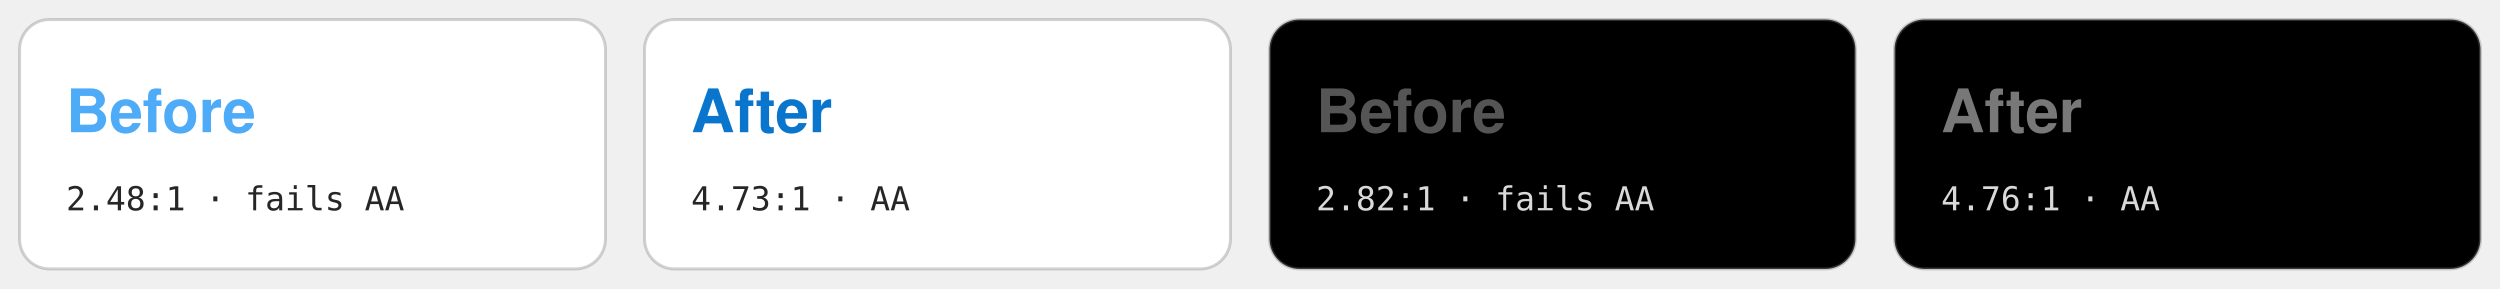
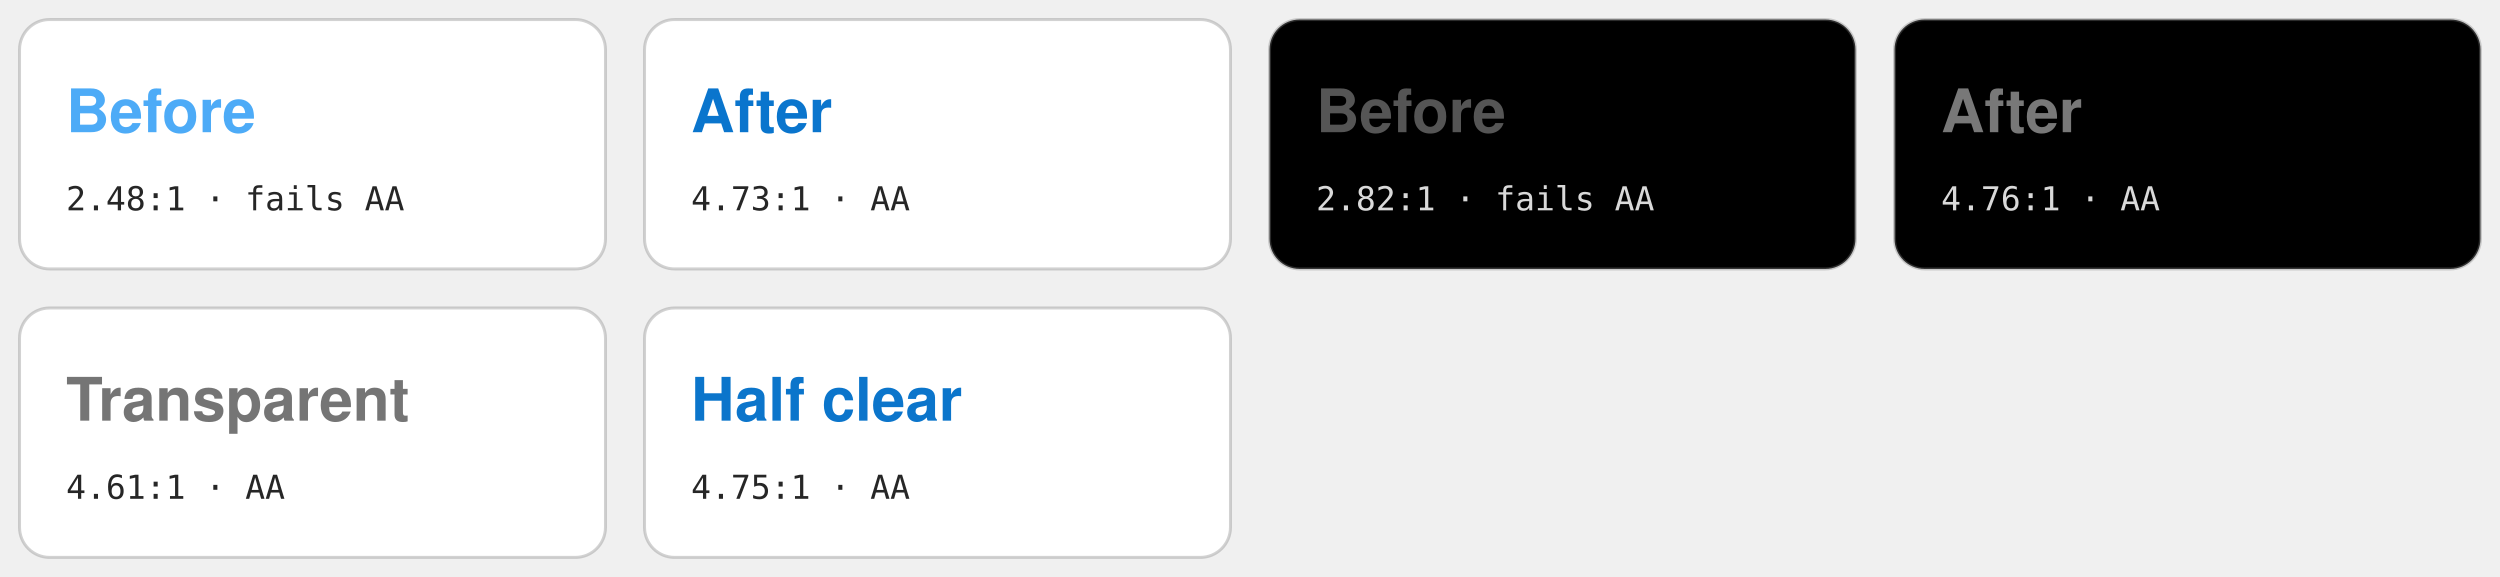
- <svg xmlns="http://www.w3.org/2000/svg" viewBox="0 0 832 96" width="832" height="96" role="img" aria-label="Before: #4dabf7 on #fff, contrast 2.48:1 (fails AA); After: #0a75cd on #fff, contrast 4.73:1 (AA); Before: #555 on #000, contrast 2.82:1 (fails AA); After: #787878 on #000, contrast 4.76:1 (AA)" font-family="system-ui, -apple-system, 'Segoe UI', Helvetica, Arial, sans-serif">
+ <svg xmlns="http://www.w3.org/2000/svg" viewBox="0 0 832 192" width="832" height="192" role="img" aria-label="Before: #4dabf7 on #fff, contrast 2.48:1 (fails AA); After: #0a75cd on #fff, contrast 4.73:1 (AA); Before: #555 on #000, contrast 2.82:1 (fails AA); After: #787878 on #000, contrast 4.76:1 (AA); Transparent: #757575 on #fff, contrast 4.61:1 (AA); Half clear: #0b75cb on #fff, contrast 4.75:1 (AA)" font-family="system-ui, -apple-system, 'Segoe UI', Helvetica, Arial, sans-serif">
  <defs>
    <pattern id="contrast-checks-2-checker" width="16" height="16" patternUnits="userSpaceOnUse">
      <rect width="16" height="16" fill="#fff" />
      <path d="M0 0h8v8H0zM8 8h8v8H8z" fill="#d5d8e0" />
    </pattern>
  </defs>
  <g transform="translate(6 6)">
    <rect x="0.5" y="0.5" width="195" height="83" rx="10" fill="#fff" stroke="#808080" stroke-opacity="0.35" />
    <text x="16" y="38" font-size="20" font-weight="700" fill="#4dabf7">Before</text>
    <text x="16" y="64" font-family="ui-monospace, SFMono-Regular, 'SF Mono', Menlo, Consolas, monospace" font-size="11" fill="#000" fill-opacity="0.85">2.48:1 · fails AA</text>
  </g>
  <g transform="translate(214 6)">
    <rect x="0.5" y="0.5" width="195" height="83" rx="10" fill="#fff" stroke="#808080" stroke-opacity="0.35" />
    <text x="16" y="38" font-size="20" font-weight="700" fill="#0a75cd">After</text>
    <text x="16" y="64" font-family="ui-monospace, SFMono-Regular, 'SF Mono', Menlo, Consolas, monospace" font-size="11" fill="#000" fill-opacity="0.85">4.73:1 · AA</text>
  </g>
  <g transform="translate(422 6)">
    <rect x="0.5" y="0.5" width="195" height="83" rx="10" fill="#000" stroke="#808080" stroke-opacity="0.35" />
    <text x="16" y="38" font-size="20" font-weight="700" fill="#555">Before</text>
    <text x="16" y="64" font-family="ui-monospace, SFMono-Regular, 'SF Mono', Menlo, Consolas, monospace" font-size="11" fill="#fff" fill-opacity="0.85">2.82:1 · fails AA</text>
  </g>
  <g transform="translate(630 6)">
    <rect x="0.5" y="0.5" width="195" height="83" rx="10" fill="#000" stroke="#808080" stroke-opacity="0.35" />
    <text x="16" y="38" font-size="20" font-weight="700" fill="#787878">After</text>
    <text x="16" y="64" font-family="ui-monospace, SFMono-Regular, 'SF Mono', Menlo, Consolas, monospace" font-size="11" fill="#fff" fill-opacity="0.85">4.76:1 · AA</text>
  </g>
+   <g transform="translate(6 102)">
+     <rect x="0.5" y="0.5" width="195" height="83" rx="10" fill="#fff" stroke="#808080" stroke-opacity="0.35" />
+     <text x="16" y="38" font-size="20" font-weight="700" fill="#757575">Transparent</text>
+     <text x="16" y="64" font-family="ui-monospace, SFMono-Regular, 'SF Mono', Menlo, Consolas, monospace" font-size="11" fill="#000" fill-opacity="0.85">4.61:1 · AA</text>
+   </g>
+   <g transform="translate(214 102)">
+     <rect x="0.5" y="0.5" width="195" height="83" rx="10" fill="#fff" stroke="#808080" stroke-opacity="0.35" />
+     <text x="16" y="38" font-size="20" font-weight="700" fill="#0b75cb">Half clear</text>
+     <text x="16" y="64" font-family="ui-monospace, SFMono-Regular, 'SF Mono', Menlo, Consolas, monospace" font-size="11" fill="#000" fill-opacity="0.85">4.75:1 · AA</text>
+   </g>
</svg>
